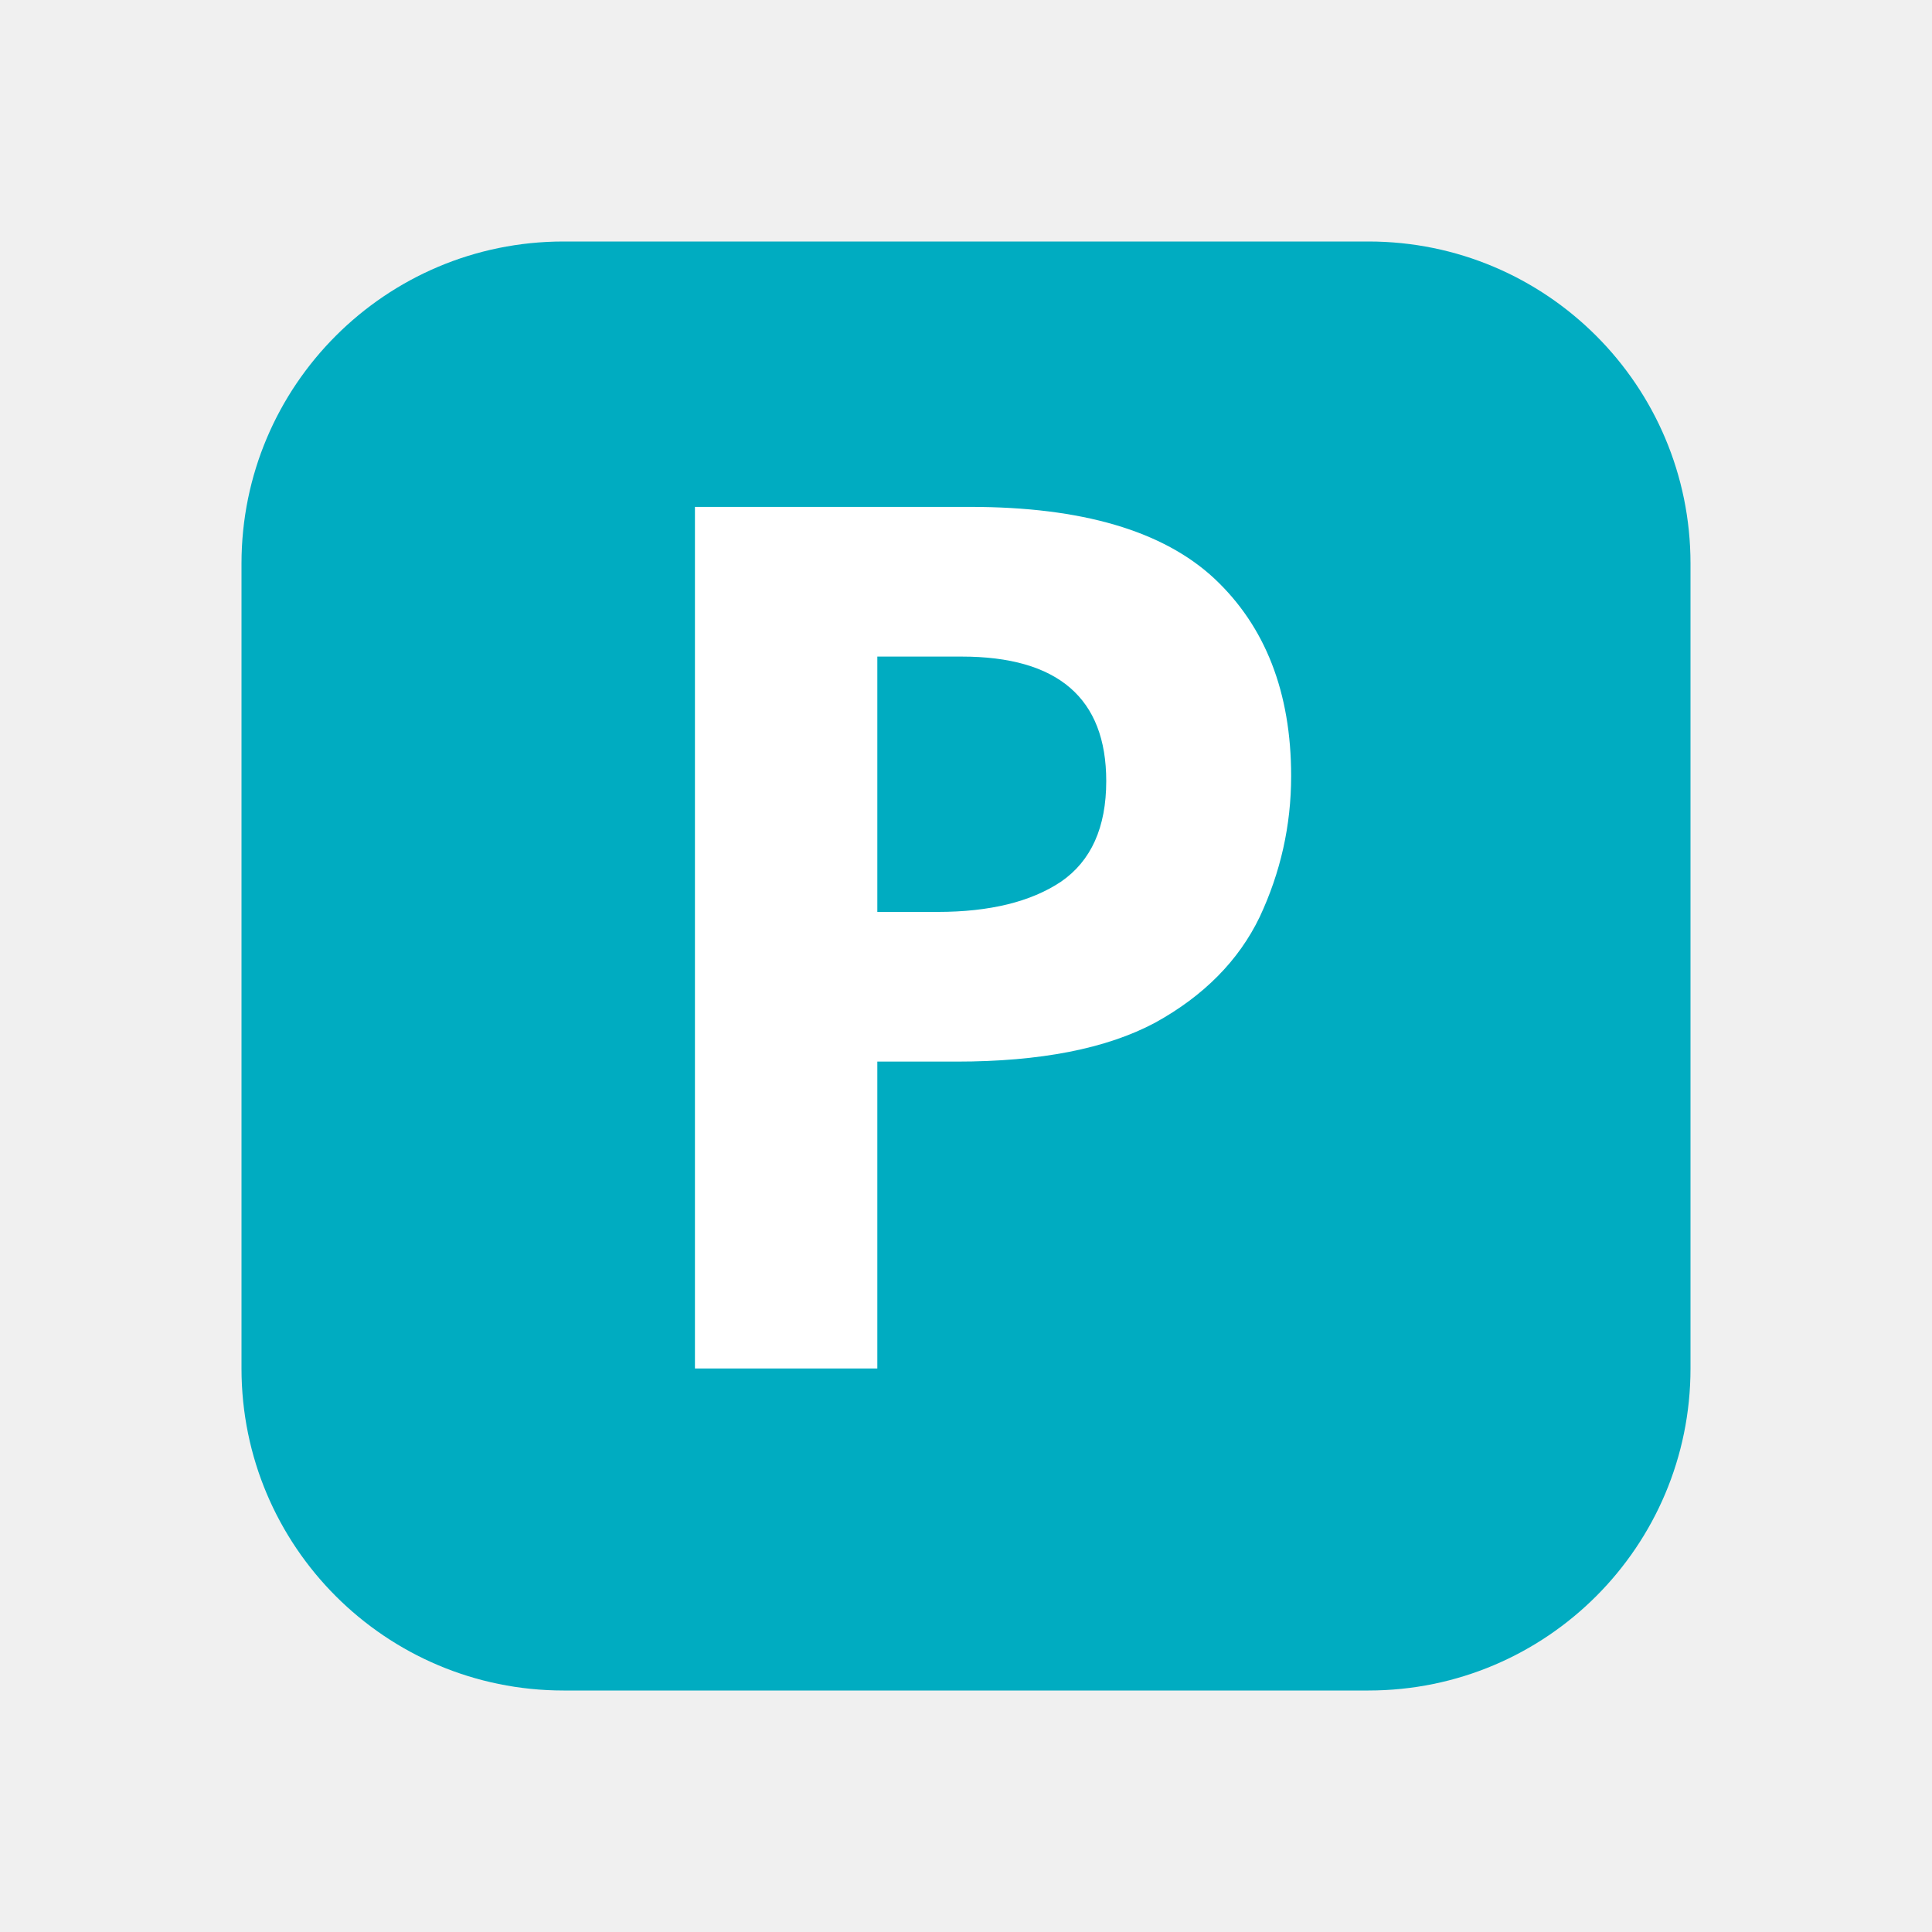
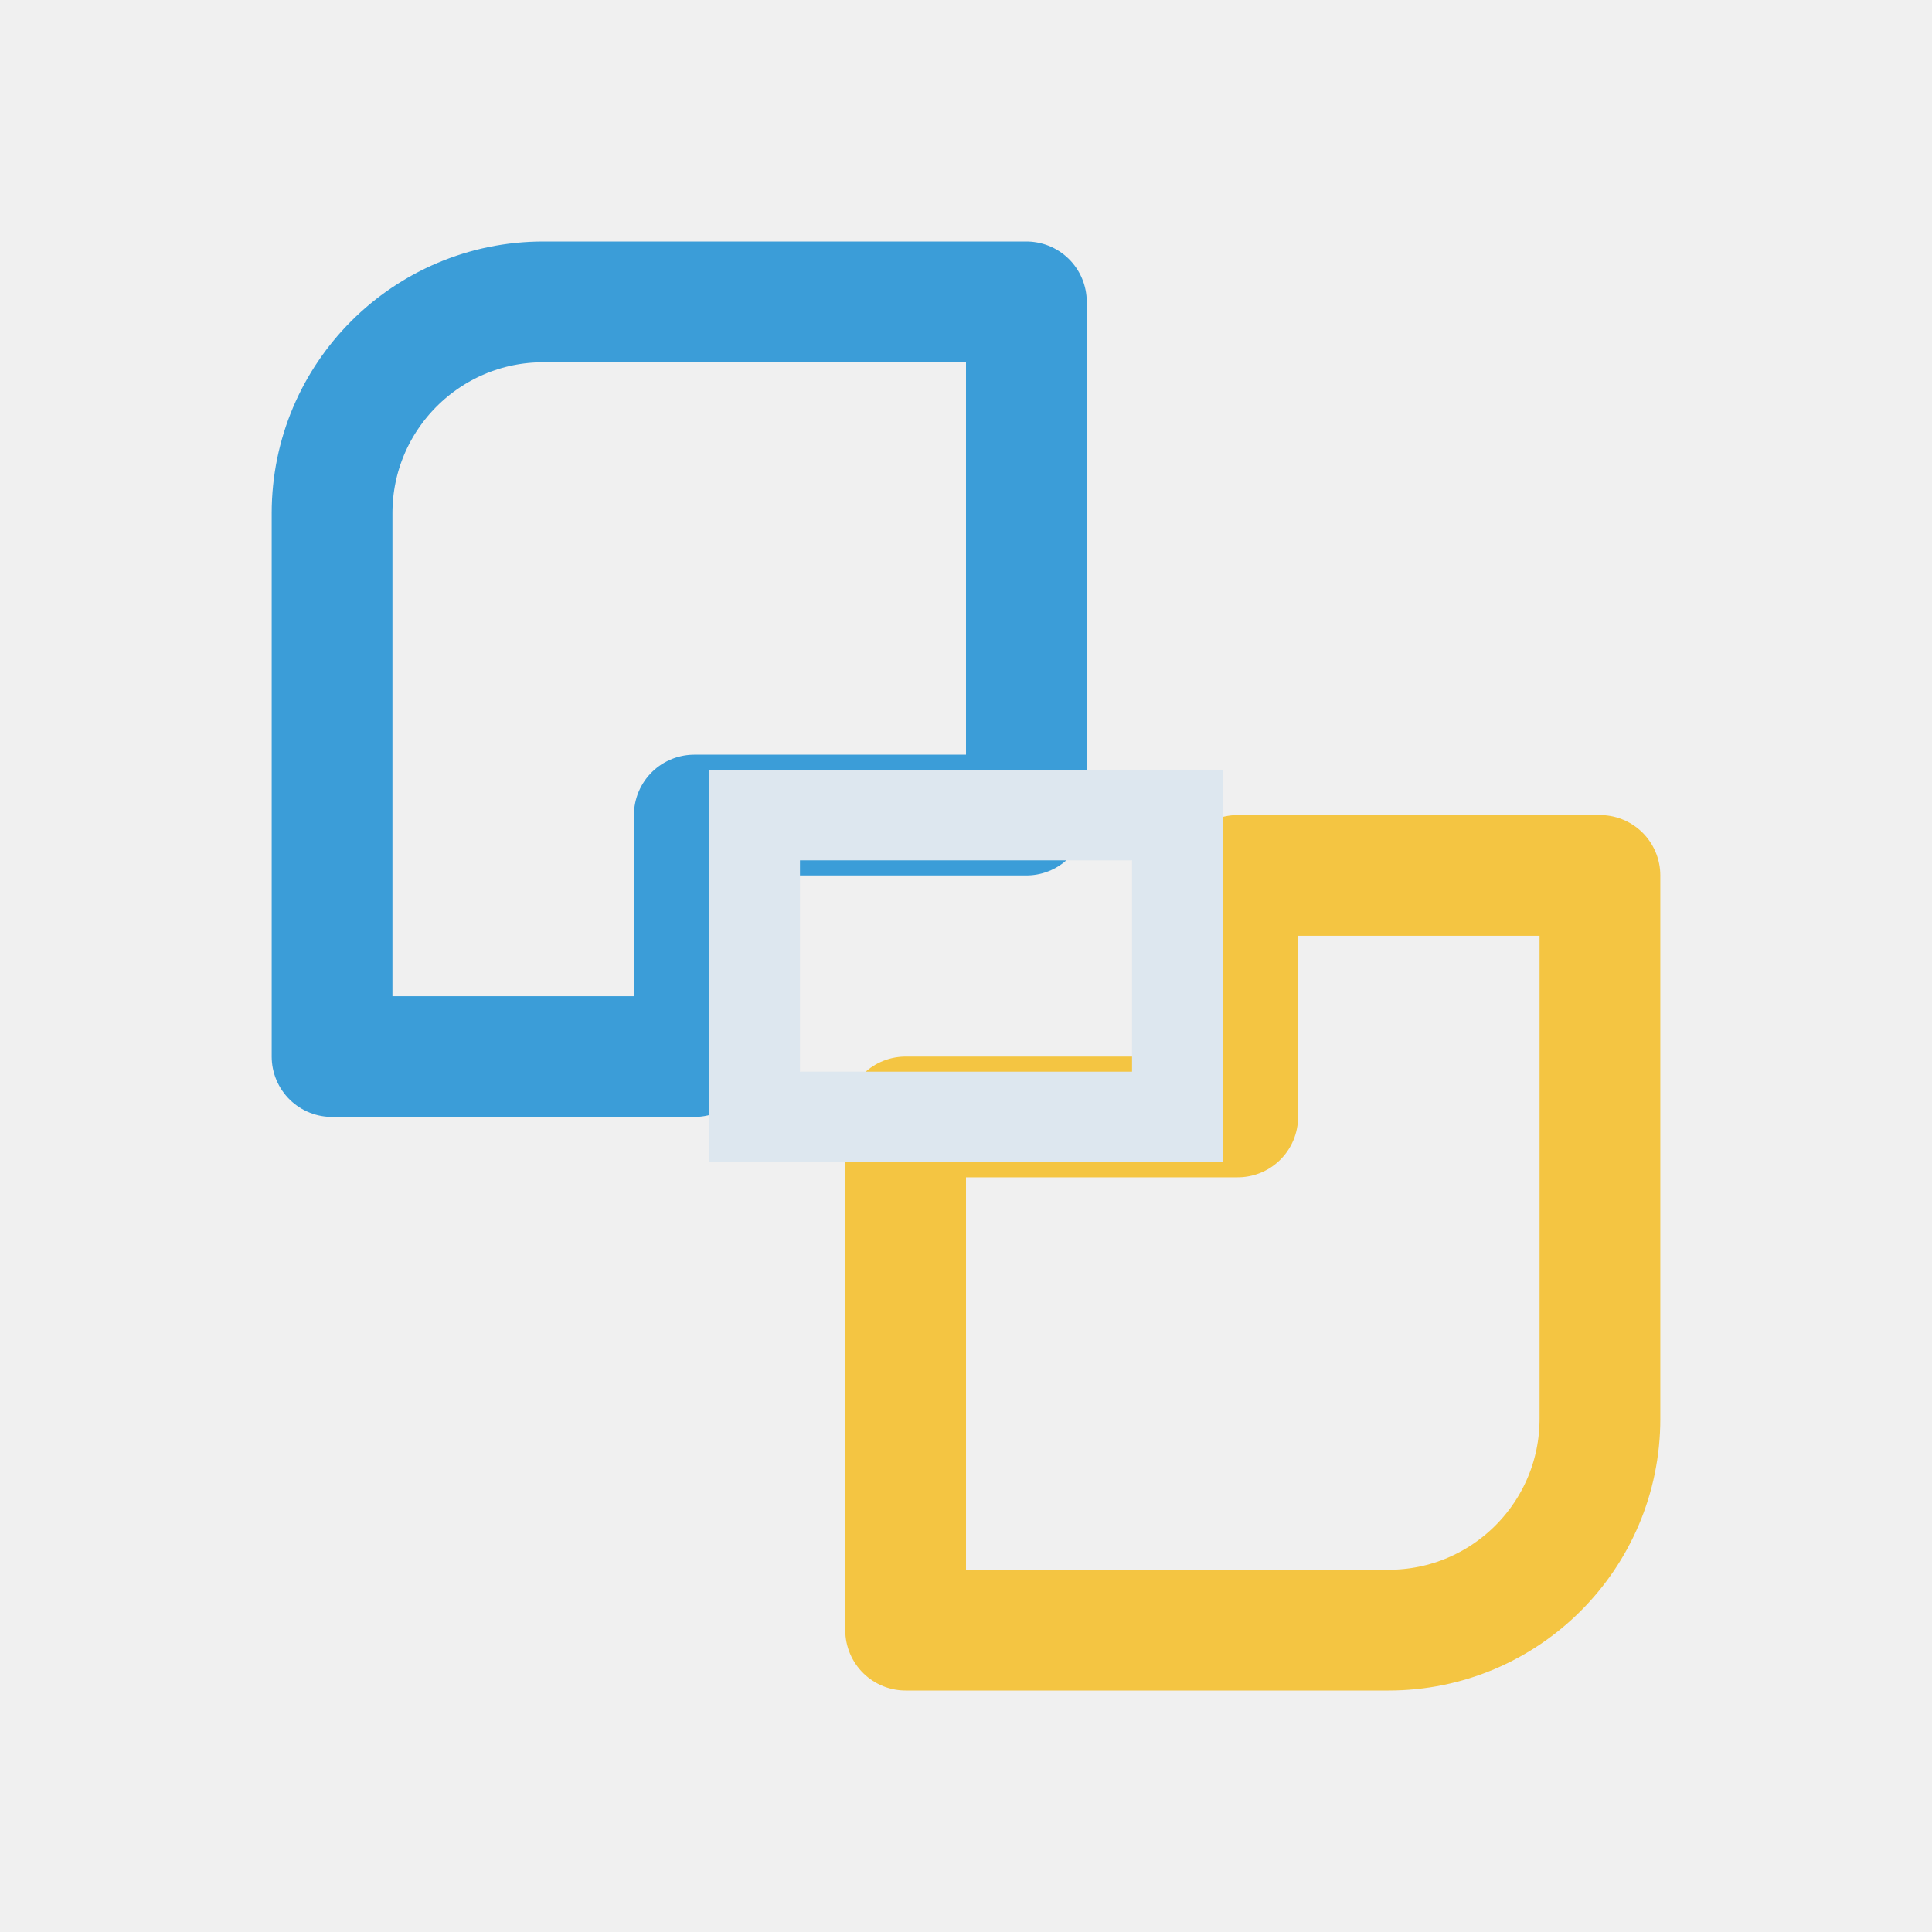
- <svg xmlns="http://www.w3.org/2000/svg" width="24" height="24" viewBox="0 0 24 24" fill="none">
-   <rect x="3" y="3" width="18" height="18" rx="4" fill="#00ACC1" />
-   <text x="12" y="17" font-family="sans-serif" font-weight="700" font-size="15" fill="#FFFFFF" text-anchor="middle">P</text>
+ <svg xmlns="http://www.w3.org/2000/svg" viewBox="0 0 64 64">
+   <path d="M11 17a7 7 0 0 1 7-7h16v17H23v8H11V17Z" fill="none" stroke="#3B9DD8" stroke-width="4" stroke-linejoin="round" />
+   <path d="M53 47a7 7 0 0 1-7 7H30V37h11v-8h12v18Z" fill="none" stroke="#F4C542" stroke-width="4" stroke-linejoin="round" />
+   <path d="M25 27h14v10H25z" fill="none" stroke="#DDE7EF" stroke-width="3" />
</svg>
